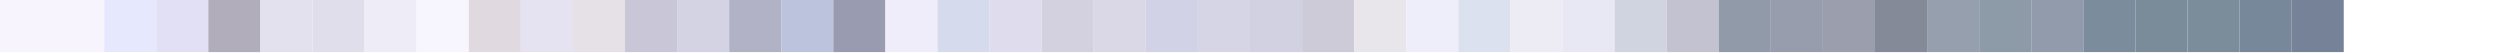
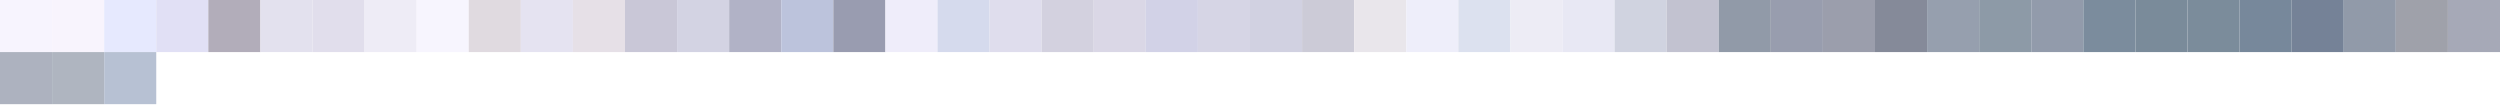
- <svg xmlns="http://www.w3.org/2000/svg" width="480" height="10">
+ <svg xmlns="http://www.w3.org/2000/svg" width="480" height="20">
  <rect x="0" y="0" width="10" height="10" fill="rgb(247,244,254)" />
  <rect x="10" y="0" width="10" height="10" fill="rgb(248,244,253)" />
  <rect x="20" y="0" width="10" height="10" fill="rgb(230,233,254)" />
  <rect x="30" y="0" width="10" height="10" fill="rgb(225,224,245)" />
  <rect x="40" y="0" width="10" height="10" fill="rgb(178,173,186)" />
  <rect x="50" y="0" width="10" height="10" fill="rgb(227,225,238)" />
  <rect x="60" y="0" width="10" height="10" fill="rgb(225,222,236)" />
  <rect x="70" y="0" width="10" height="10" fill="rgb(238,236,246)" />
  <rect x="80" y="0" width="10" height="10" fill="rgb(247,245,254)" />
  <rect x="90" y="0" width="10" height="10" fill="rgb(224,218,224)" />
  <rect x="100" y="0" width="10" height="10" fill="rgb(229,227,241)" />
  <rect x="110" y="0" width="10" height="10" fill="rgb(230,224,231)" />
  <rect x="120" y="0" width="10" height="10" fill="rgb(201,199,215)" />
  <rect x="130" y="0" width="10" height="10" fill="rgb(211,211,227)" />
  <rect x="140" y="0" width="10" height="10" fill="rgb(177,178,198)" />
  <rect x="150" y="0" width="10" height="10" fill="rgb(188,195,220)" />
  <rect x="160" y="0" width="10" height="10" fill="rgb(153,156,176)" />
  <rect x="170" y="0" width="10" height="10" fill="rgb(239,237,250)" />
  <rect x="180" y="0" width="10" height="10" fill="rgb(213,218,237)" />
  <rect x="190" y="0" width="10" height="10" fill="rgb(223,221,237)" />
  <rect x="200" y="0" width="10" height="10" fill="rgb(211,209,223)" />
  <rect x="210" y="0" width="10" height="10" fill="rgb(218,215,230)" />
  <rect x="220" y="0" width="10" height="10" fill="rgb(210,210,231)" />
  <rect x="230" y="0" width="10" height="10" fill="rgb(214,213,229)" />
  <rect x="240" y="0" width="10" height="10" fill="rgb(209,209,225)" />
  <rect x="250" y="0" width="10" height="10" fill="rgb(204,203,215)" />
  <rect x="260" y="0" width="10" height="10" fill="rgb(233,230,235)" />
  <rect x="270" y="0" width="10" height="10" fill="rgb(238,238,250)" />
  <rect x="280" y="0" width="10" height="10" fill="rgb(220,225,239)" />
  <rect x="290" y="0" width="10" height="10" fill="rgb(237,236,245)" />
  <rect x="300" y="0" width="10" height="10" fill="rgb(232,232,244)" />
  <rect x="310" y="0" width="10" height="10" fill="rgb(208,211,224)" />
  <rect x="320" y="0" width="10" height="10" fill="rgb(194,194,208)" />
  <rect x="330" y="0" width="10" height="10" fill="rgb(145,154,168)" />
  <rect x="340" y="0" width="10" height="10" fill="rgb(152,157,174)" />
  <rect x="350" y="0" width="10" height="10" fill="rgb(155,158,172)" />
  <rect x="360" y="0" width="10" height="10" fill="rgb(133,138,153)" />
  <rect x="370" y="0" width="10" height="10" fill="rgb(150,159,174)" />
  <rect x="380" y="0" width="10" height="10" fill="rgb(141,154,167)" />
  <rect x="390" y="0" width="10" height="10" fill="rgb(146,155,171)" />
  <rect x="400" y="0" width="10" height="10" fill="rgb(123,140,157)" />
  <rect x="410" y="0" width="10" height="10" fill="rgb(122,139,154)" />
  <rect x="420" y="0" width="10" height="10" fill="rgb(123,140,155)" />
  <rect x="430" y="0" width="10" height="10" fill="rgb(119,136,155)" />
  <rect x="440" y="0" width="10" height="10" fill="rgb(117,130,151)" />
+   <rect x="450" y="0" width="10" height="10" fill="rgb(145,154,169)" />
+   <rect x="460" y="0" width="10" height="10" fill="rgb(159,161,170)" />
+   <rect x="470" y="0" width="10" height="10" fill="rgb(166,169,183)" />
+   <rect x="0" y="10" width="10" height="10" fill="rgb(173,178,191)" />
+   <rect x="10" y="10" width="10" height="10" fill="rgb(175,181,192)" />
+   <rect x="20" y="10" width="10" height="10" fill="rgb(183,193,211)" />
</svg>
